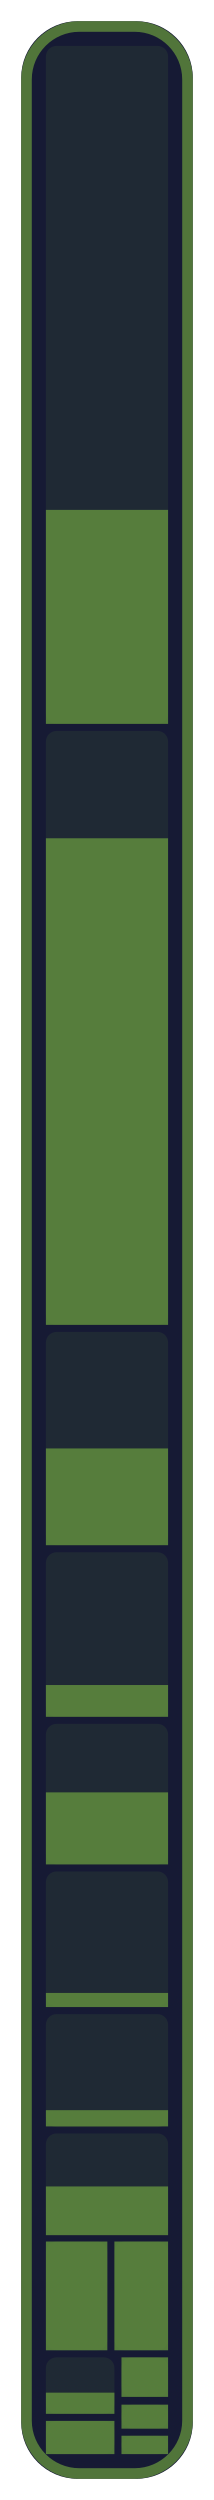
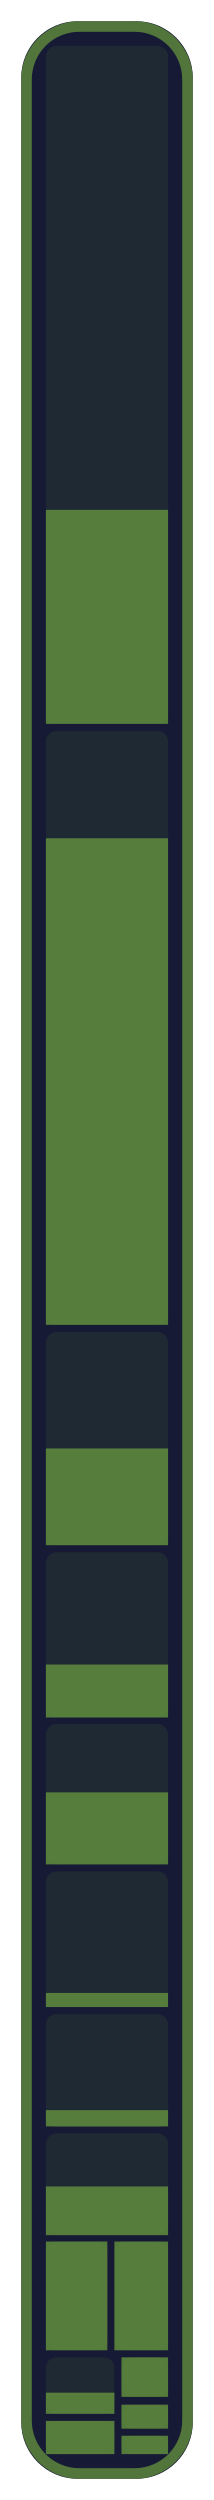
- <svg xmlns="http://www.w3.org/2000/svg" width="30.3" height="354" viewBox="0 0 30.3 354" role="img" aria-label="Media &amp; link: 49.6 % of 113,028 bytes of code matched, 300 of 337 functions">
+ <svg xmlns="http://www.w3.org/2000/svg" width="30.3" height="354" viewBox="0 0 30.3 354" role="img" aria-label="Media &amp; link: 50.5 % of 113,028 bytes of code matched, 302 of 337 functions">
  <style>text { font-family: -apple-system, BlinkMacSystemFont, 'Segoe UI', Helvetica, Arial, sans-serif; } .mono { font-family: ui-monospace, SFMono-Regular, 'SF Mono', Menlo, Consolas, monospace; } text { paint-order: stroke; stroke: #161a34; stroke-opacity: 0.55; stroke-width: 2.5px; stroke-linejoin: round; } .rise { transform-box: fill-box; transform-origin: 50% 100%; animation: rise 1.6s cubic-bezier(.2,.8,.2,1) .2s both; } @keyframes rise { from { transform: scaleY(0); } } @media (prefers-reduced-motion: reduce) { * { animation: none !important; } }</style>
  <rect x="3" y="3" width="24.3" height="348" rx="8" fill="#161a34" />
  <rect x="6.5" y="6.5" width="17.3" height="96.0" rx="1.5" fill="#608c3d" fill-opacity="0.13" />
  <rect class="rise" x="6.5" y="72.2" width="17.3" height="30.3" fill="#608c3d" fill-opacity="0.85" />
  <rect x="6.5" y="103.5" width="17.3" height="84.1" rx="1.5" fill="#608c3d" fill-opacity="0.13" />
  <rect class="rise" x="6.5" y="118.7" width="17.3" height="68.9" fill="#608c3d" fill-opacity="0.85" />
  <rect x="6.5" y="188.6" width="17.3" height="30.2" rx="1.5" fill="#608c3d" fill-opacity="0.13" />
  <rect class="rise" x="6.5" y="205.1" width="17.3" height="13.7" fill="#608c3d" fill-opacity="0.85" />
  <rect x="6.5" y="219.8" width="17.3" height="23.3" rx="1.5" fill="#608c3d" fill-opacity="0.13" />
-   <rect class="rise" x="6.5" y="238.6" width="17.3" height="4.5" fill="#608c3d" fill-opacity="0.85" />
+   <rect class="rise" x="6.5" y="235.7" width="17.3" height="7.5" fill="#608c3d" fill-opacity="0.85" />
  <rect x="6.5" y="244.1" width="17.3" height="19.9" rx="1.5" fill="#608c3d" fill-opacity="0.13" />
  <rect class="rise" x="6.5" y="253.8" width="17.3" height="10.2" fill="#608c3d" fill-opacity="0.85" />
  <rect x="6.5" y="265.0" width="17.3" height="19.1" rx="1.5" fill="#608c3d" fill-opacity="0.13" />
  <rect class="rise" x="6.5" y="282.2" width="17.3" height="2.0" fill="#608c3d" fill-opacity="0.85" />
  <rect x="6.5" y="285.2" width="17.3" height="16.0" rx="1.5" fill="#608c3d" fill-opacity="0.13" />
  <rect class="rise" x="6.5" y="298.8" width="17.3" height="2.3" fill="#608c3d" fill-opacity="0.85" />
  <rect x="6.5" y="302.1" width="17.3" height="14.3" rx="1.5" fill="#608c3d" fill-opacity="0.13" />
  <rect class="rise" x="6.5" y="309.6" width="17.3" height="6.9" fill="#608c3d" fill-opacity="0.85" />
  <rect x="6.5" y="317.4" width="8.7" height="15.4" rx="1.5" fill="#608c3d" fill-opacity="0.13" />
  <rect class="rise" x="6.5" y="317.4" width="8.7" height="15.4" fill="#608c3d" fill-opacity="0.85" />
  <rect x="16.2" y="317.4" width="7.6" height="15.4" rx="1.5" fill="#608c3d" fill-opacity="0.13" />
  <rect class="rise" x="16.2" y="317.4" width="7.6" height="15.4" fill="#608c3d" fill-opacity="0.85" />
  <rect x="6.5" y="333.8" width="9.7" height="8.0" rx="1.5" fill="#608c3d" fill-opacity="0.13" />
  <rect class="rise" x="6.5" y="338.8" width="9.7" height="3.0" fill="#608c3d" fill-opacity="0.85" />
  <rect x="6.5" y="342.8" width="9.7" height="4.7" rx="1.5" fill="#608c3d" fill-opacity="0.13" />
  <rect class="rise" x="6.5" y="342.8" width="9.7" height="4.7" fill="#608c3d" fill-opacity="0.85" />
  <rect x="17.2" y="333.8" width="6.6" height="5.6" rx="1.5" fill="#608c3d" fill-opacity="0.13" />
  <rect class="rise" x="17.2" y="333.8" width="6.6" height="5.6" fill="#608c3d" fill-opacity="0.85" />
  <rect x="17.2" y="340.5" width="6.6" height="3.4" rx="1.5" fill="#608c3d" fill-opacity="0.13" />
  <rect class="rise" x="17.2" y="340.5" width="6.6" height="3.4" fill="#608c3d" fill-opacity="0.85" />
  <rect x="17.2" y="344.9" width="6.6" height="2.6" rx="1.5" fill="#608c3d" fill-opacity="0.13" />
  <rect class="rise" x="17.2" y="344.9" width="6.6" height="2.6" fill="#608c3d" fill-opacity="0.85" />
  <rect x="3.75" y="3.75" width="22.8" height="346.5" rx="7.5" fill="none" stroke="#608c3d" stroke-opacity="0.8" stroke-width="1.5" />
</svg>
